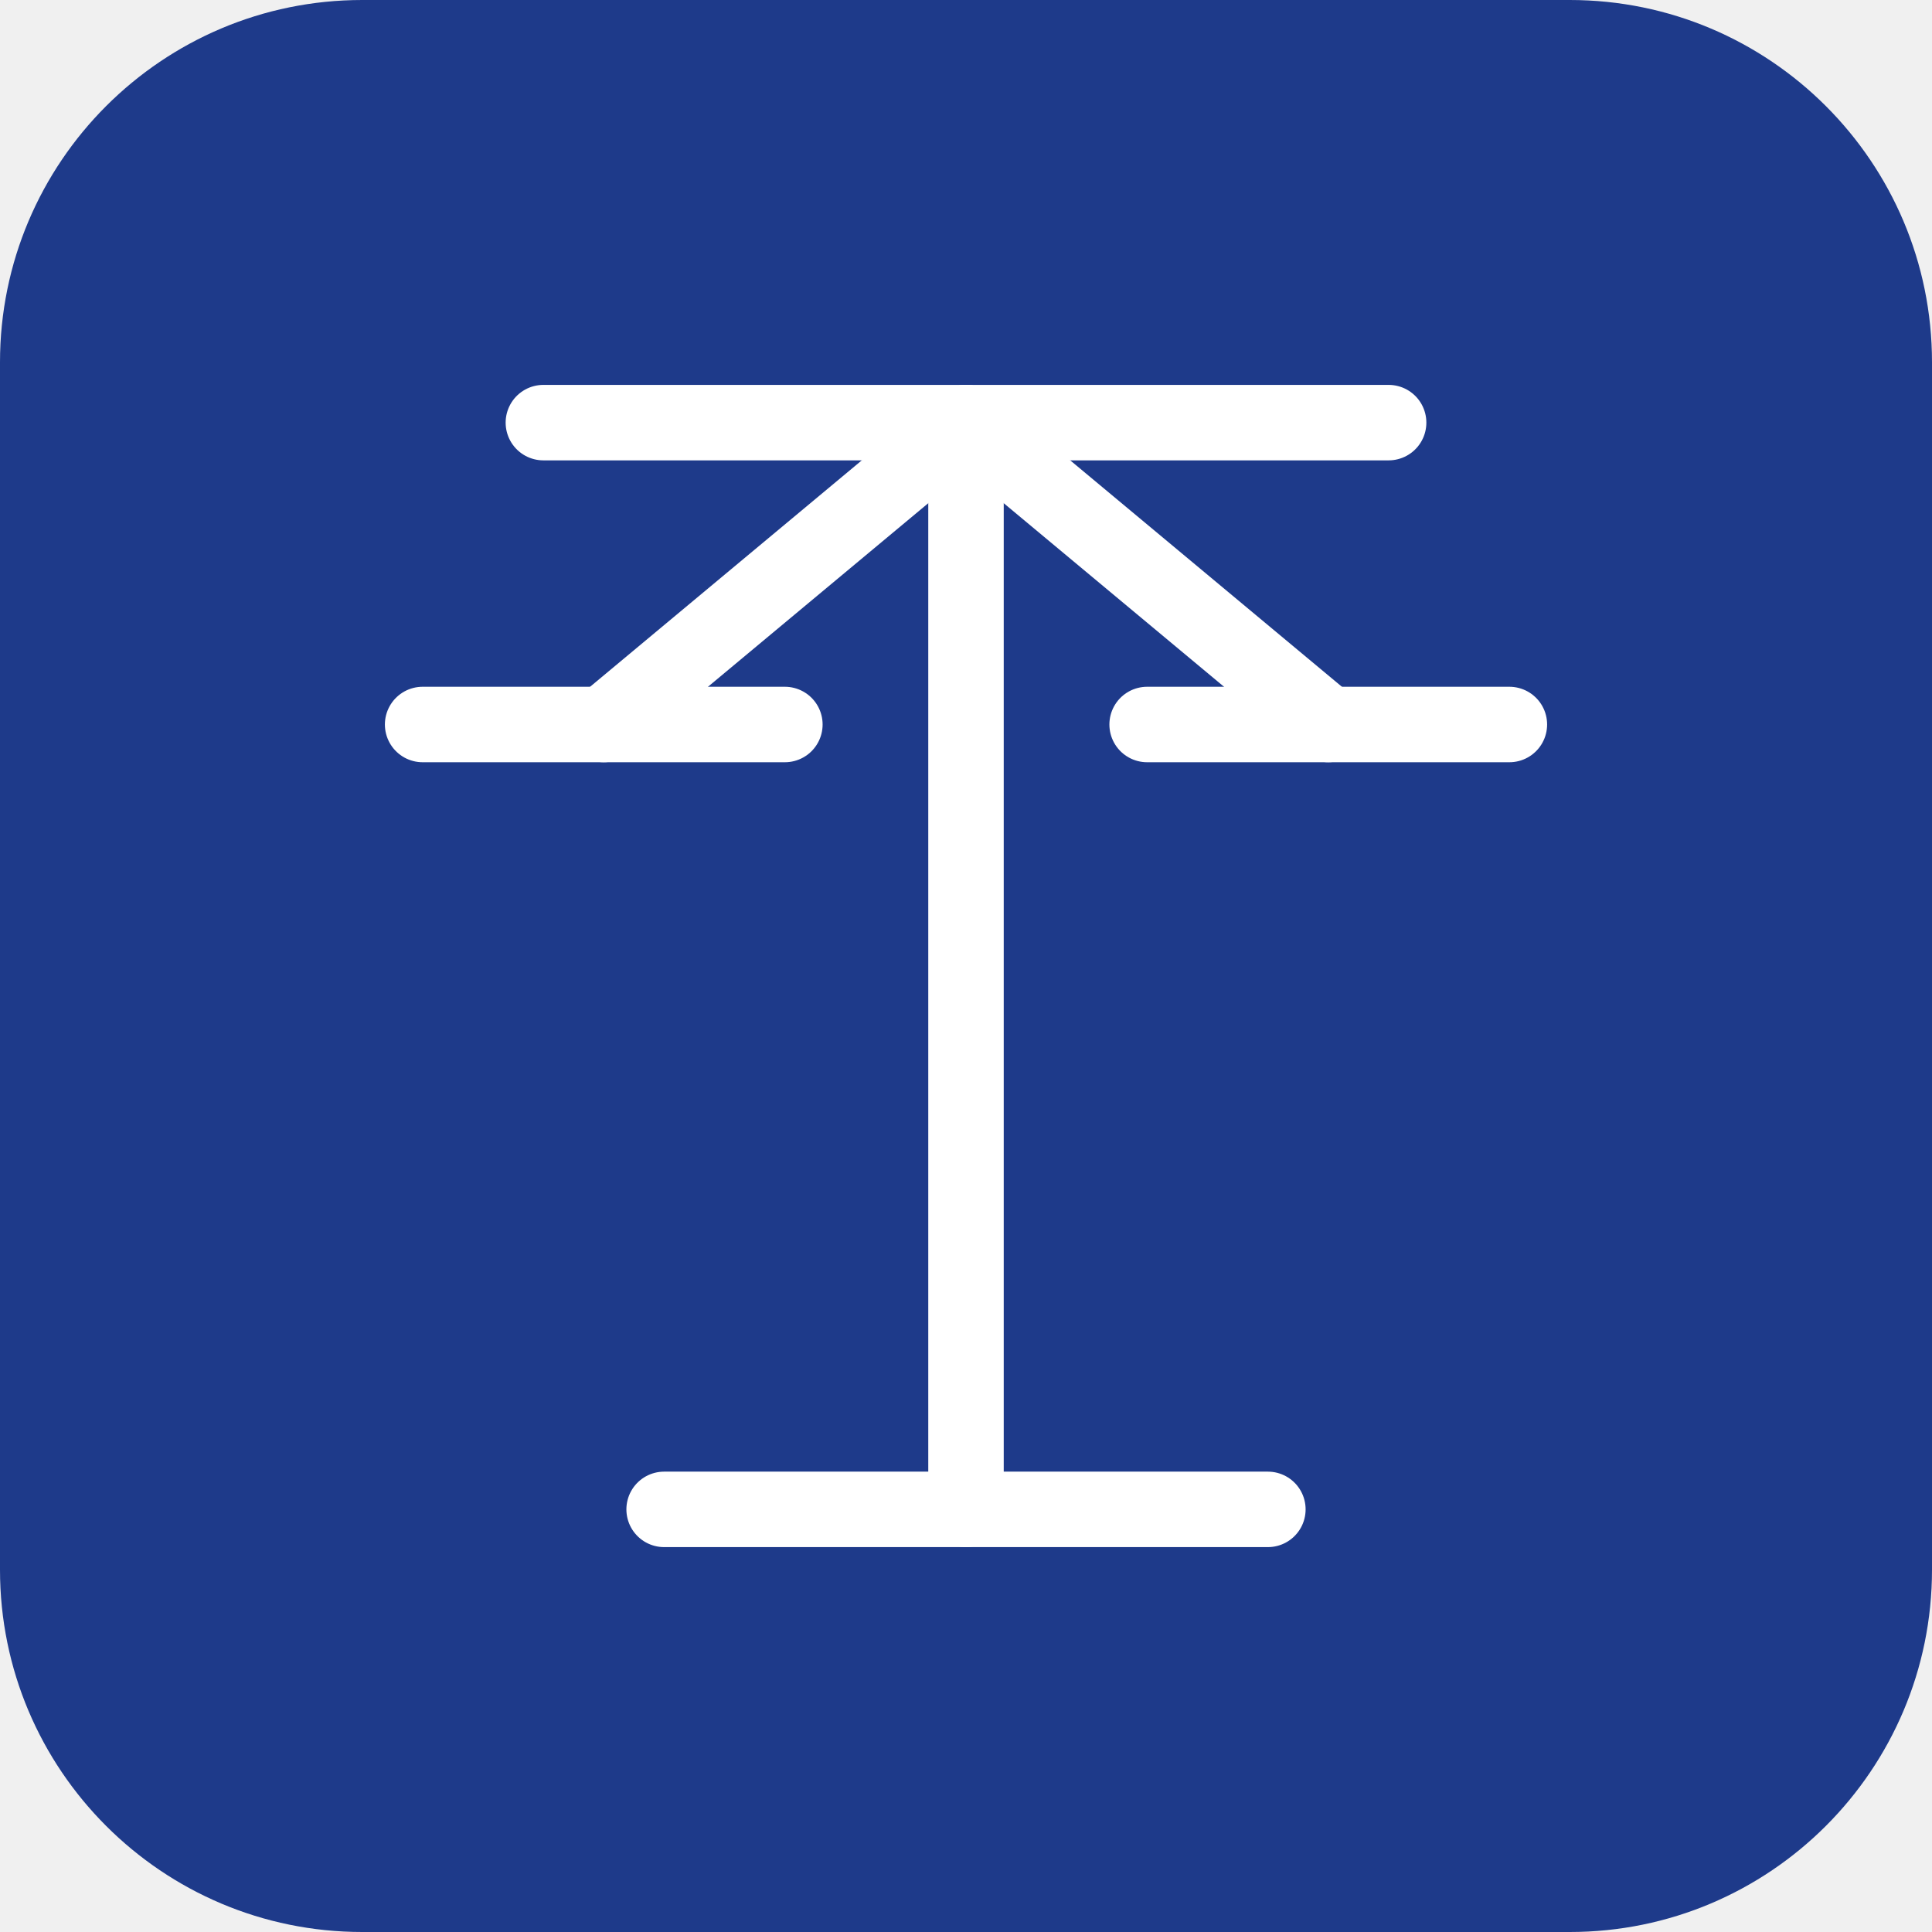
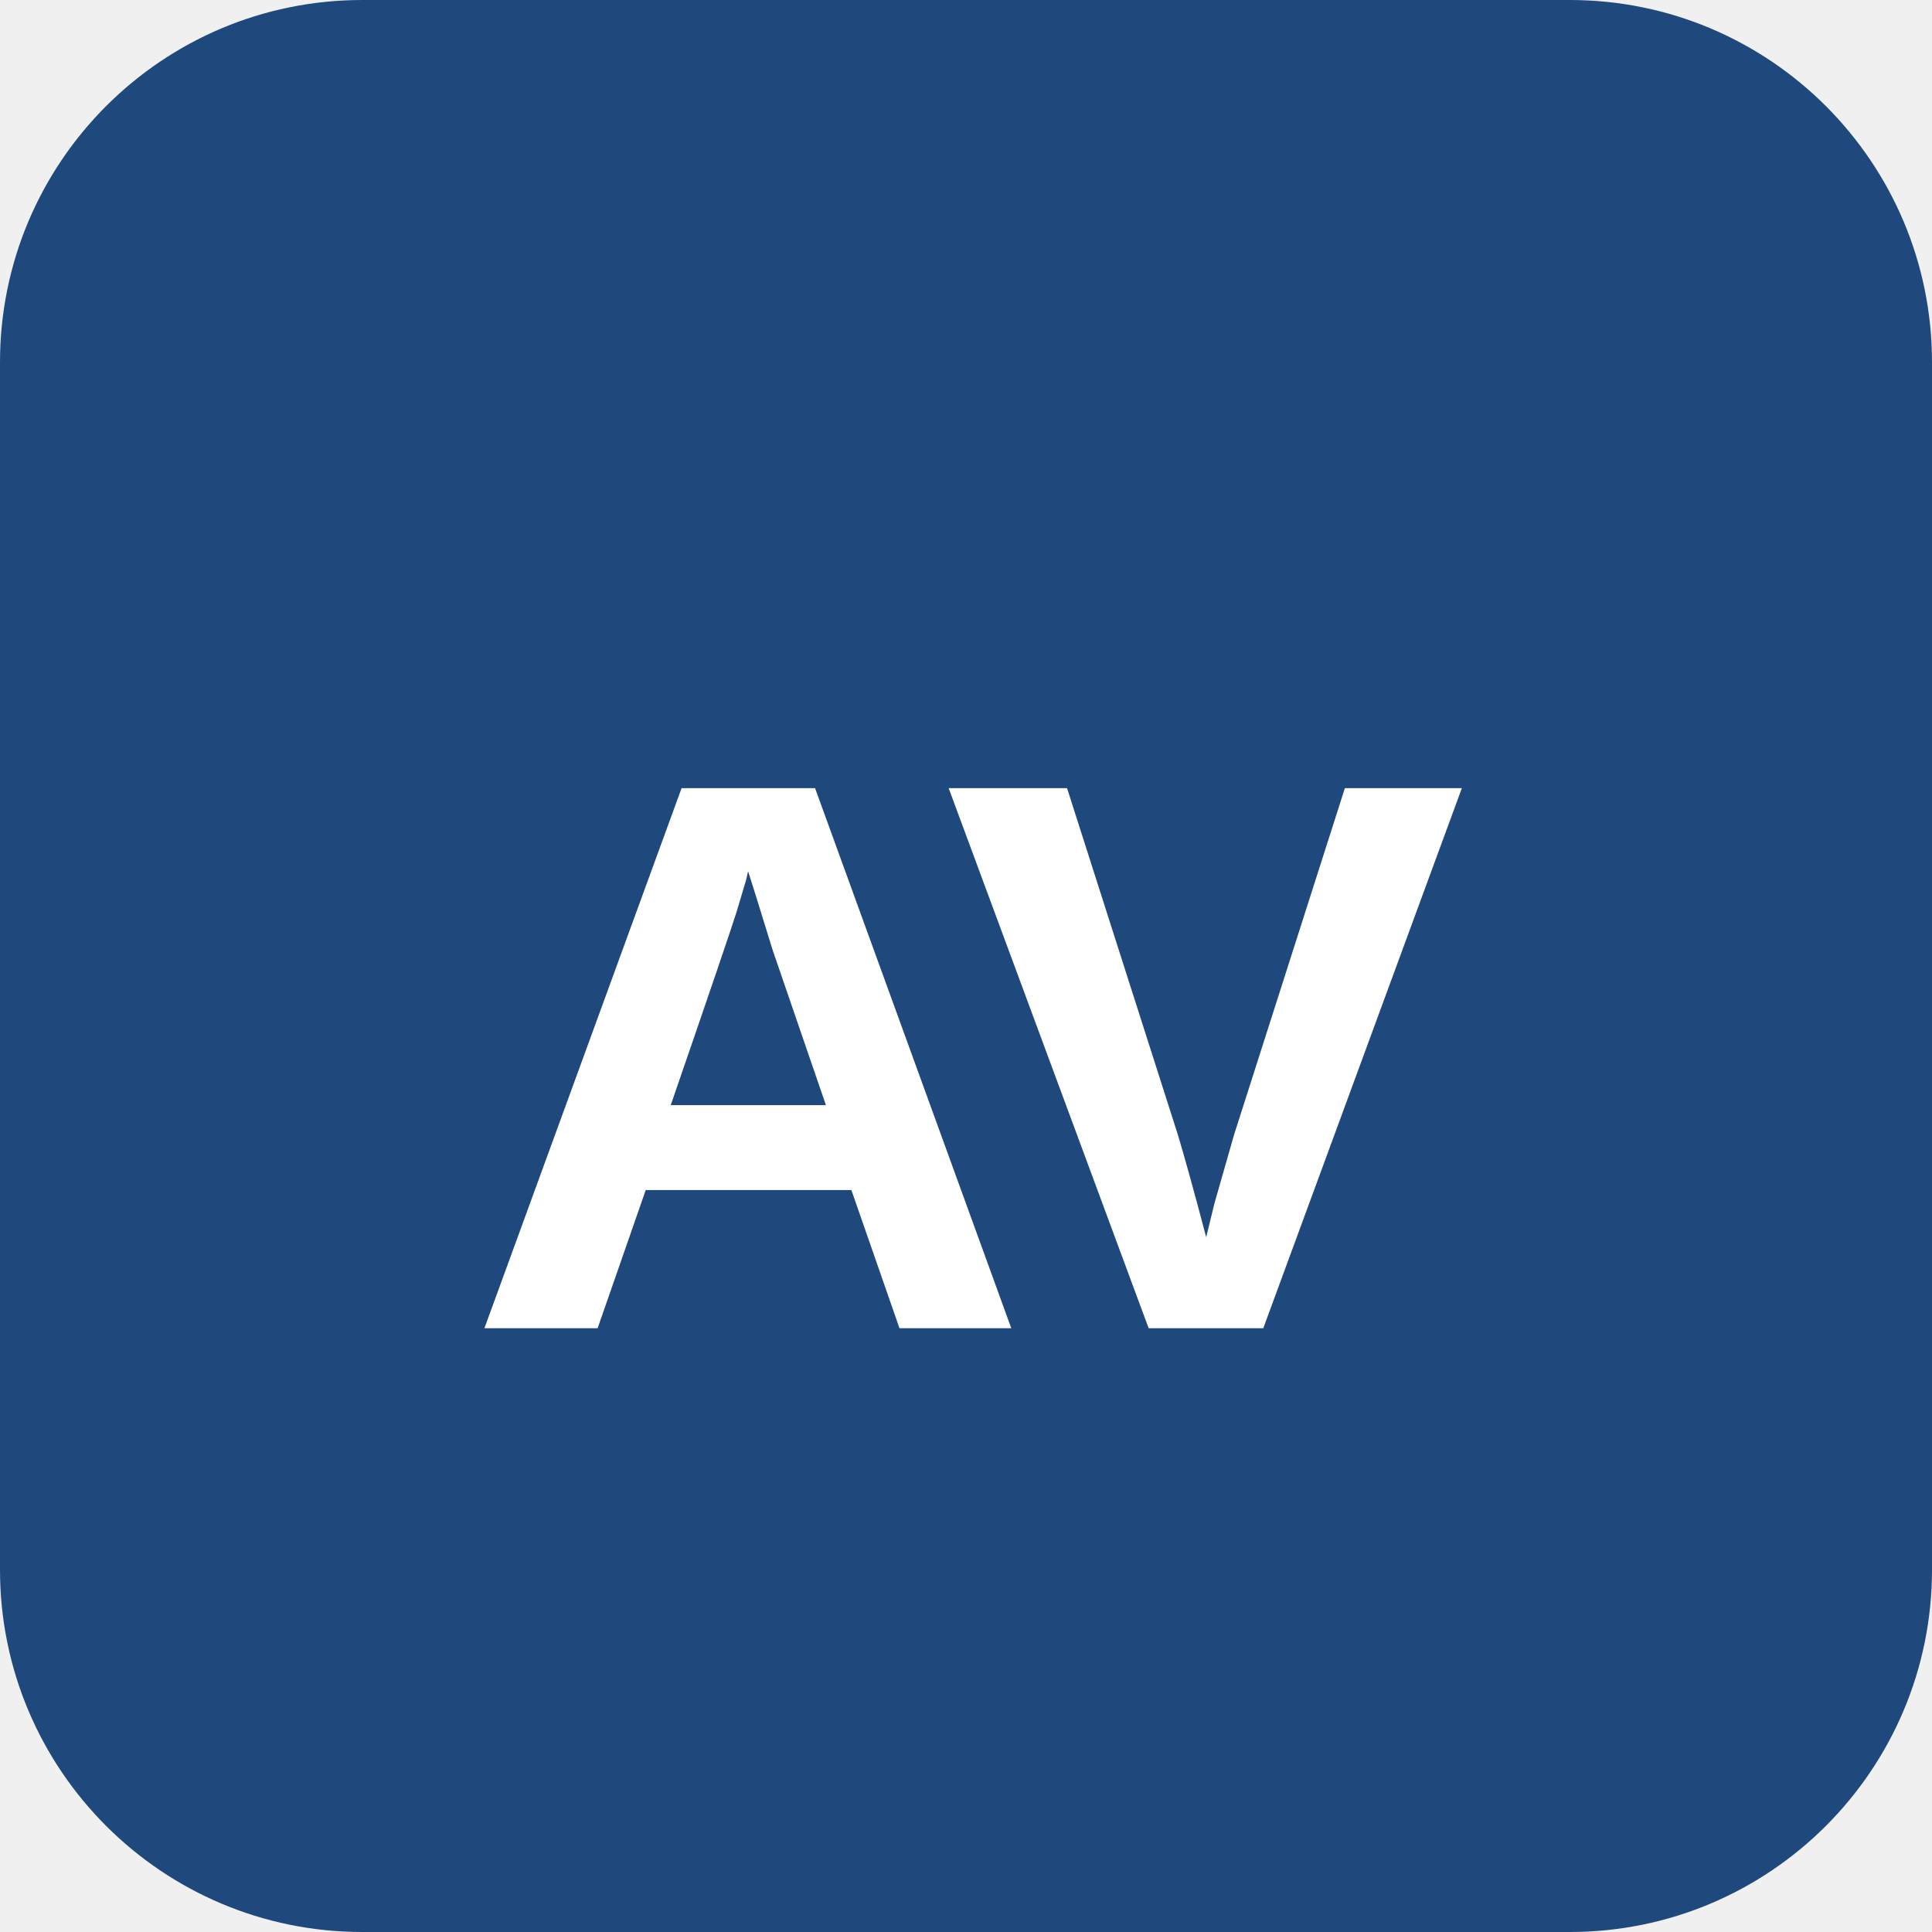
<svg xmlns="http://www.w3.org/2000/svg" viewBox="0 0 64 64">
-   <rect width="64" height="64" rx="12" fill="#1e3a8a" />
-   <g stroke="white" stroke-width="2.5" stroke-linecap="round" fill="none">
-     <line x1="32" y1="14" x2="32" y2="50" />
-     <line x1="18" y1="14" x2="46" y2="14" />
-     <line x1="20" y1="24" x2="32" y2="14" />
-     <line x1="44" y1="24" x2="32" y2="14" />
-     <line x1="14" y1="24" x2="26" y2="24" />
-     <line x1="38" y1="24" x2="50" y2="24" />
-     <line x1="22" y1="50" x2="42" y2="50" />
-   </g>
+   <rect width="64" height="64" rx="12" fill="#1F497D" />
+   <text x="32" y="44" font-family="Arial, sans-serif" font-size="26" font-weight="800" fill="white" text-anchor="middle" letter-spacing="-1">AV</text>
</svg>
